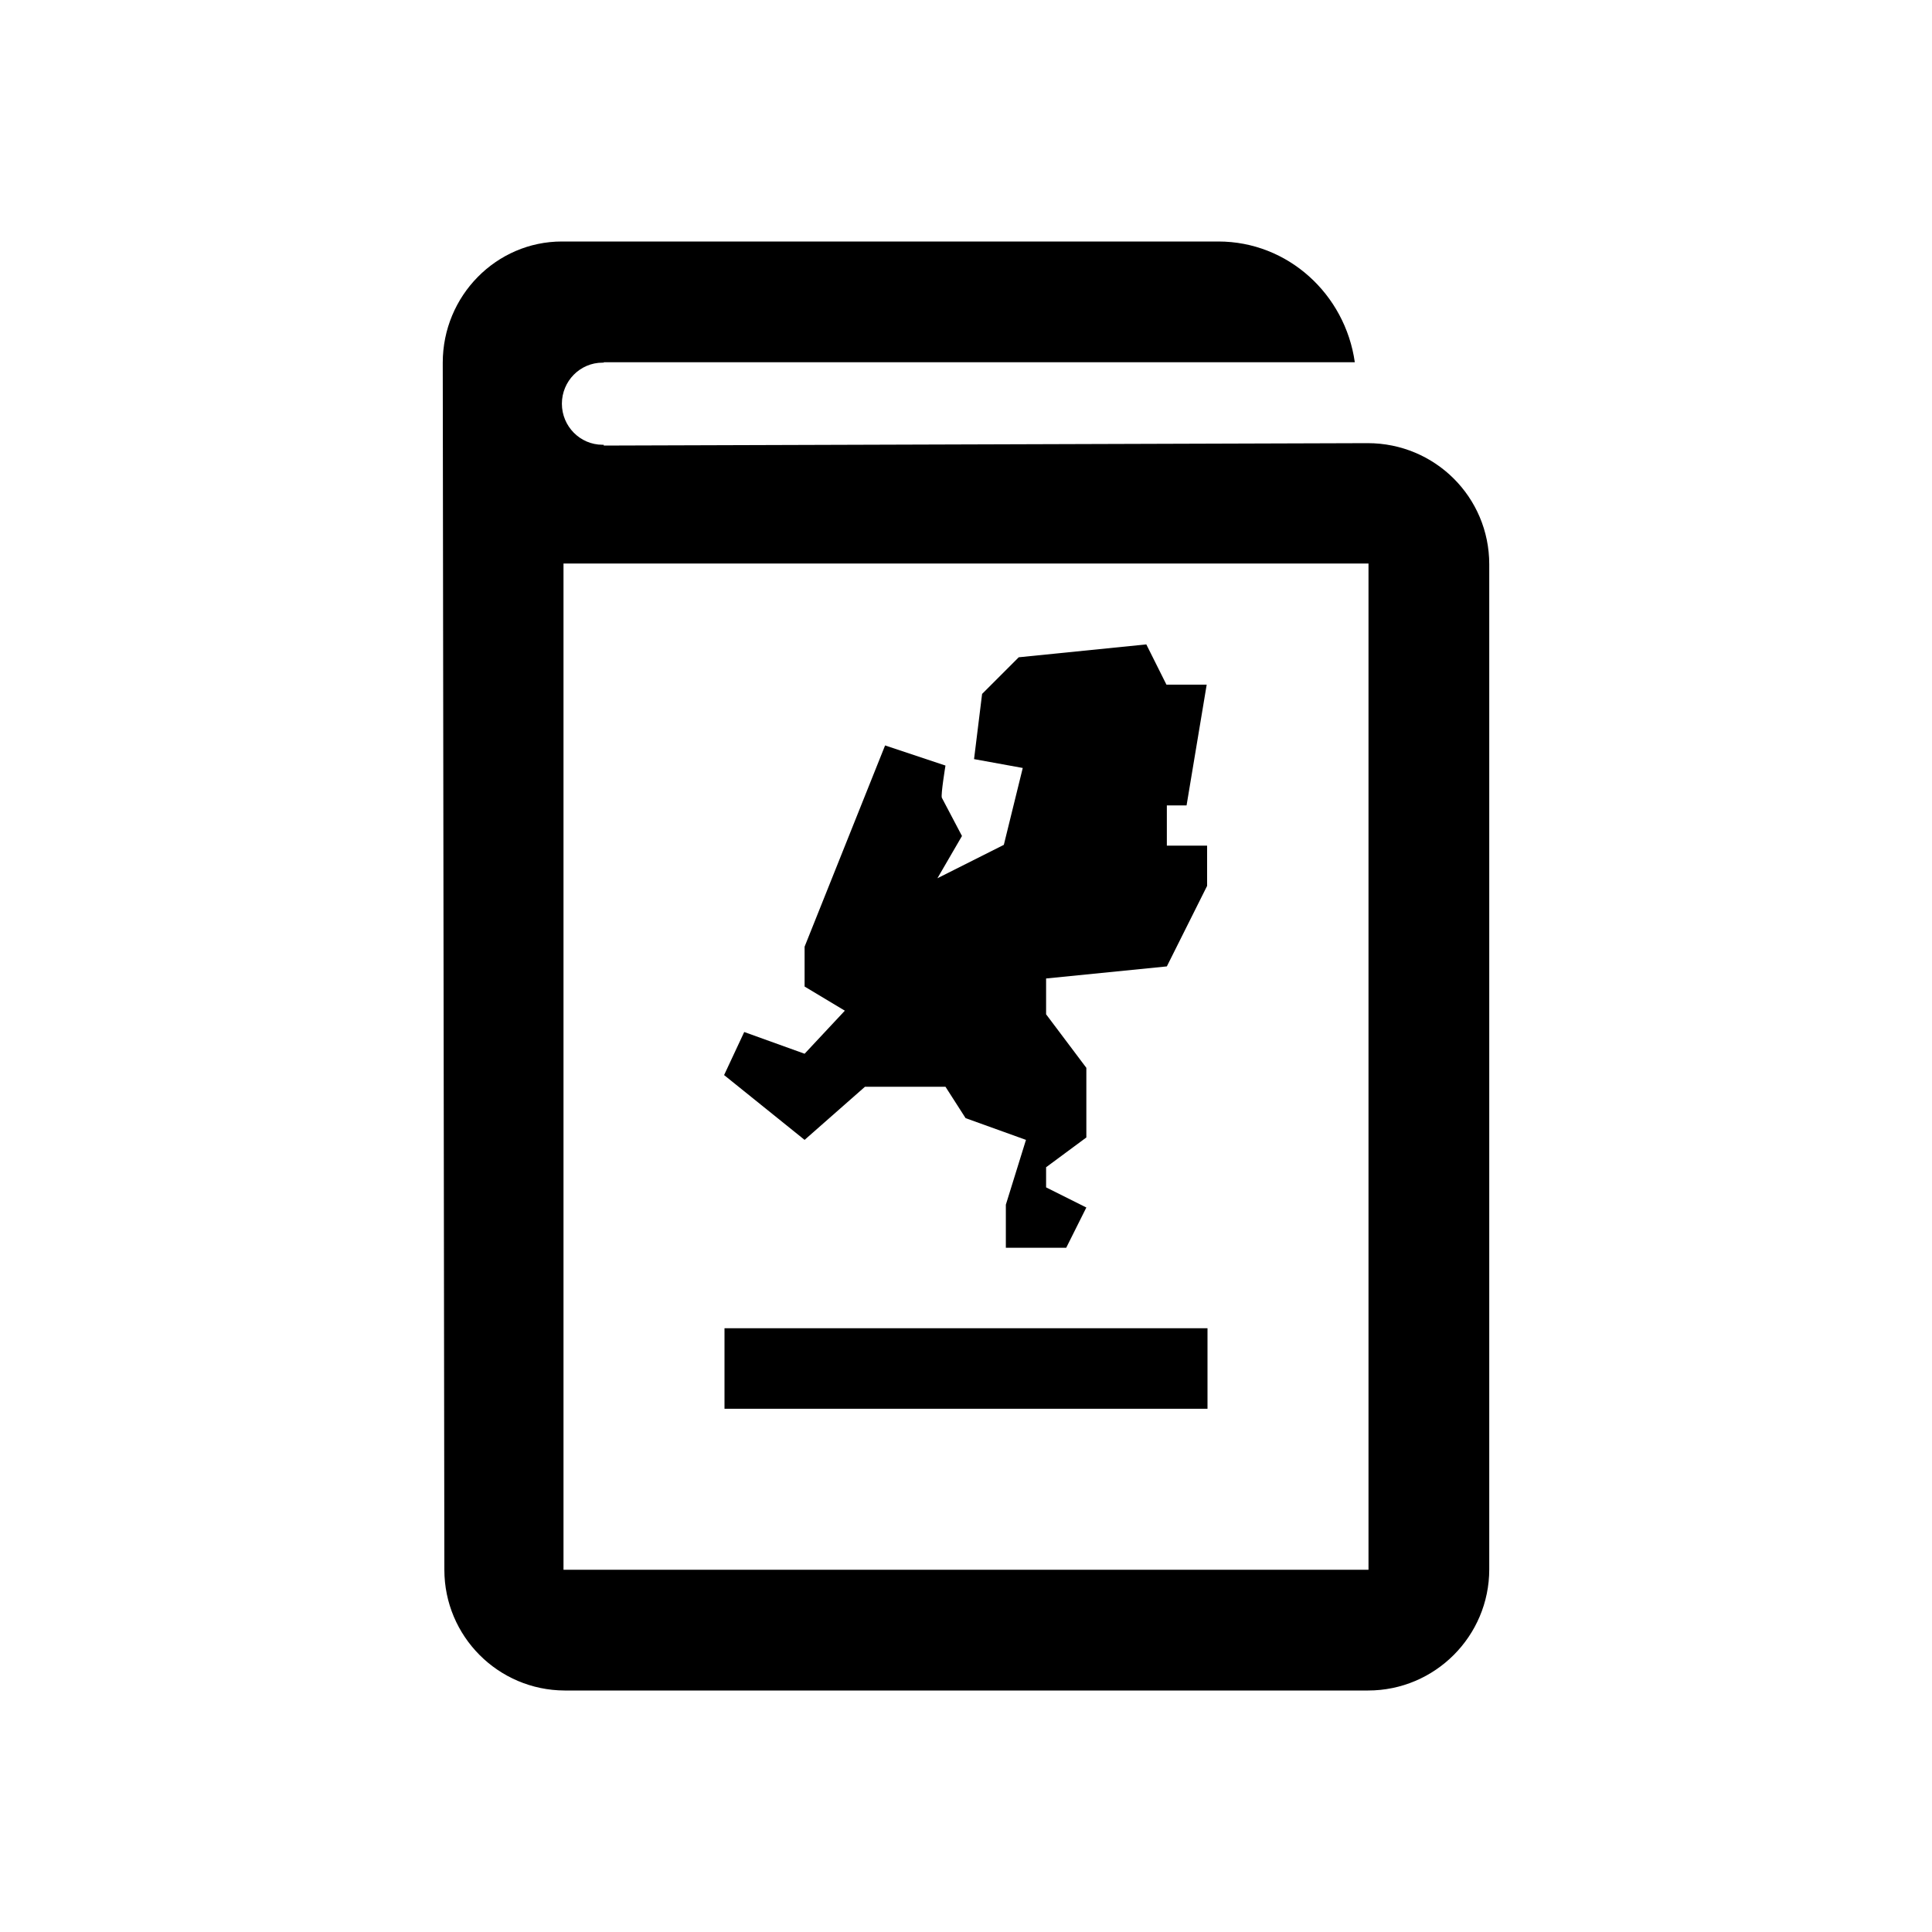
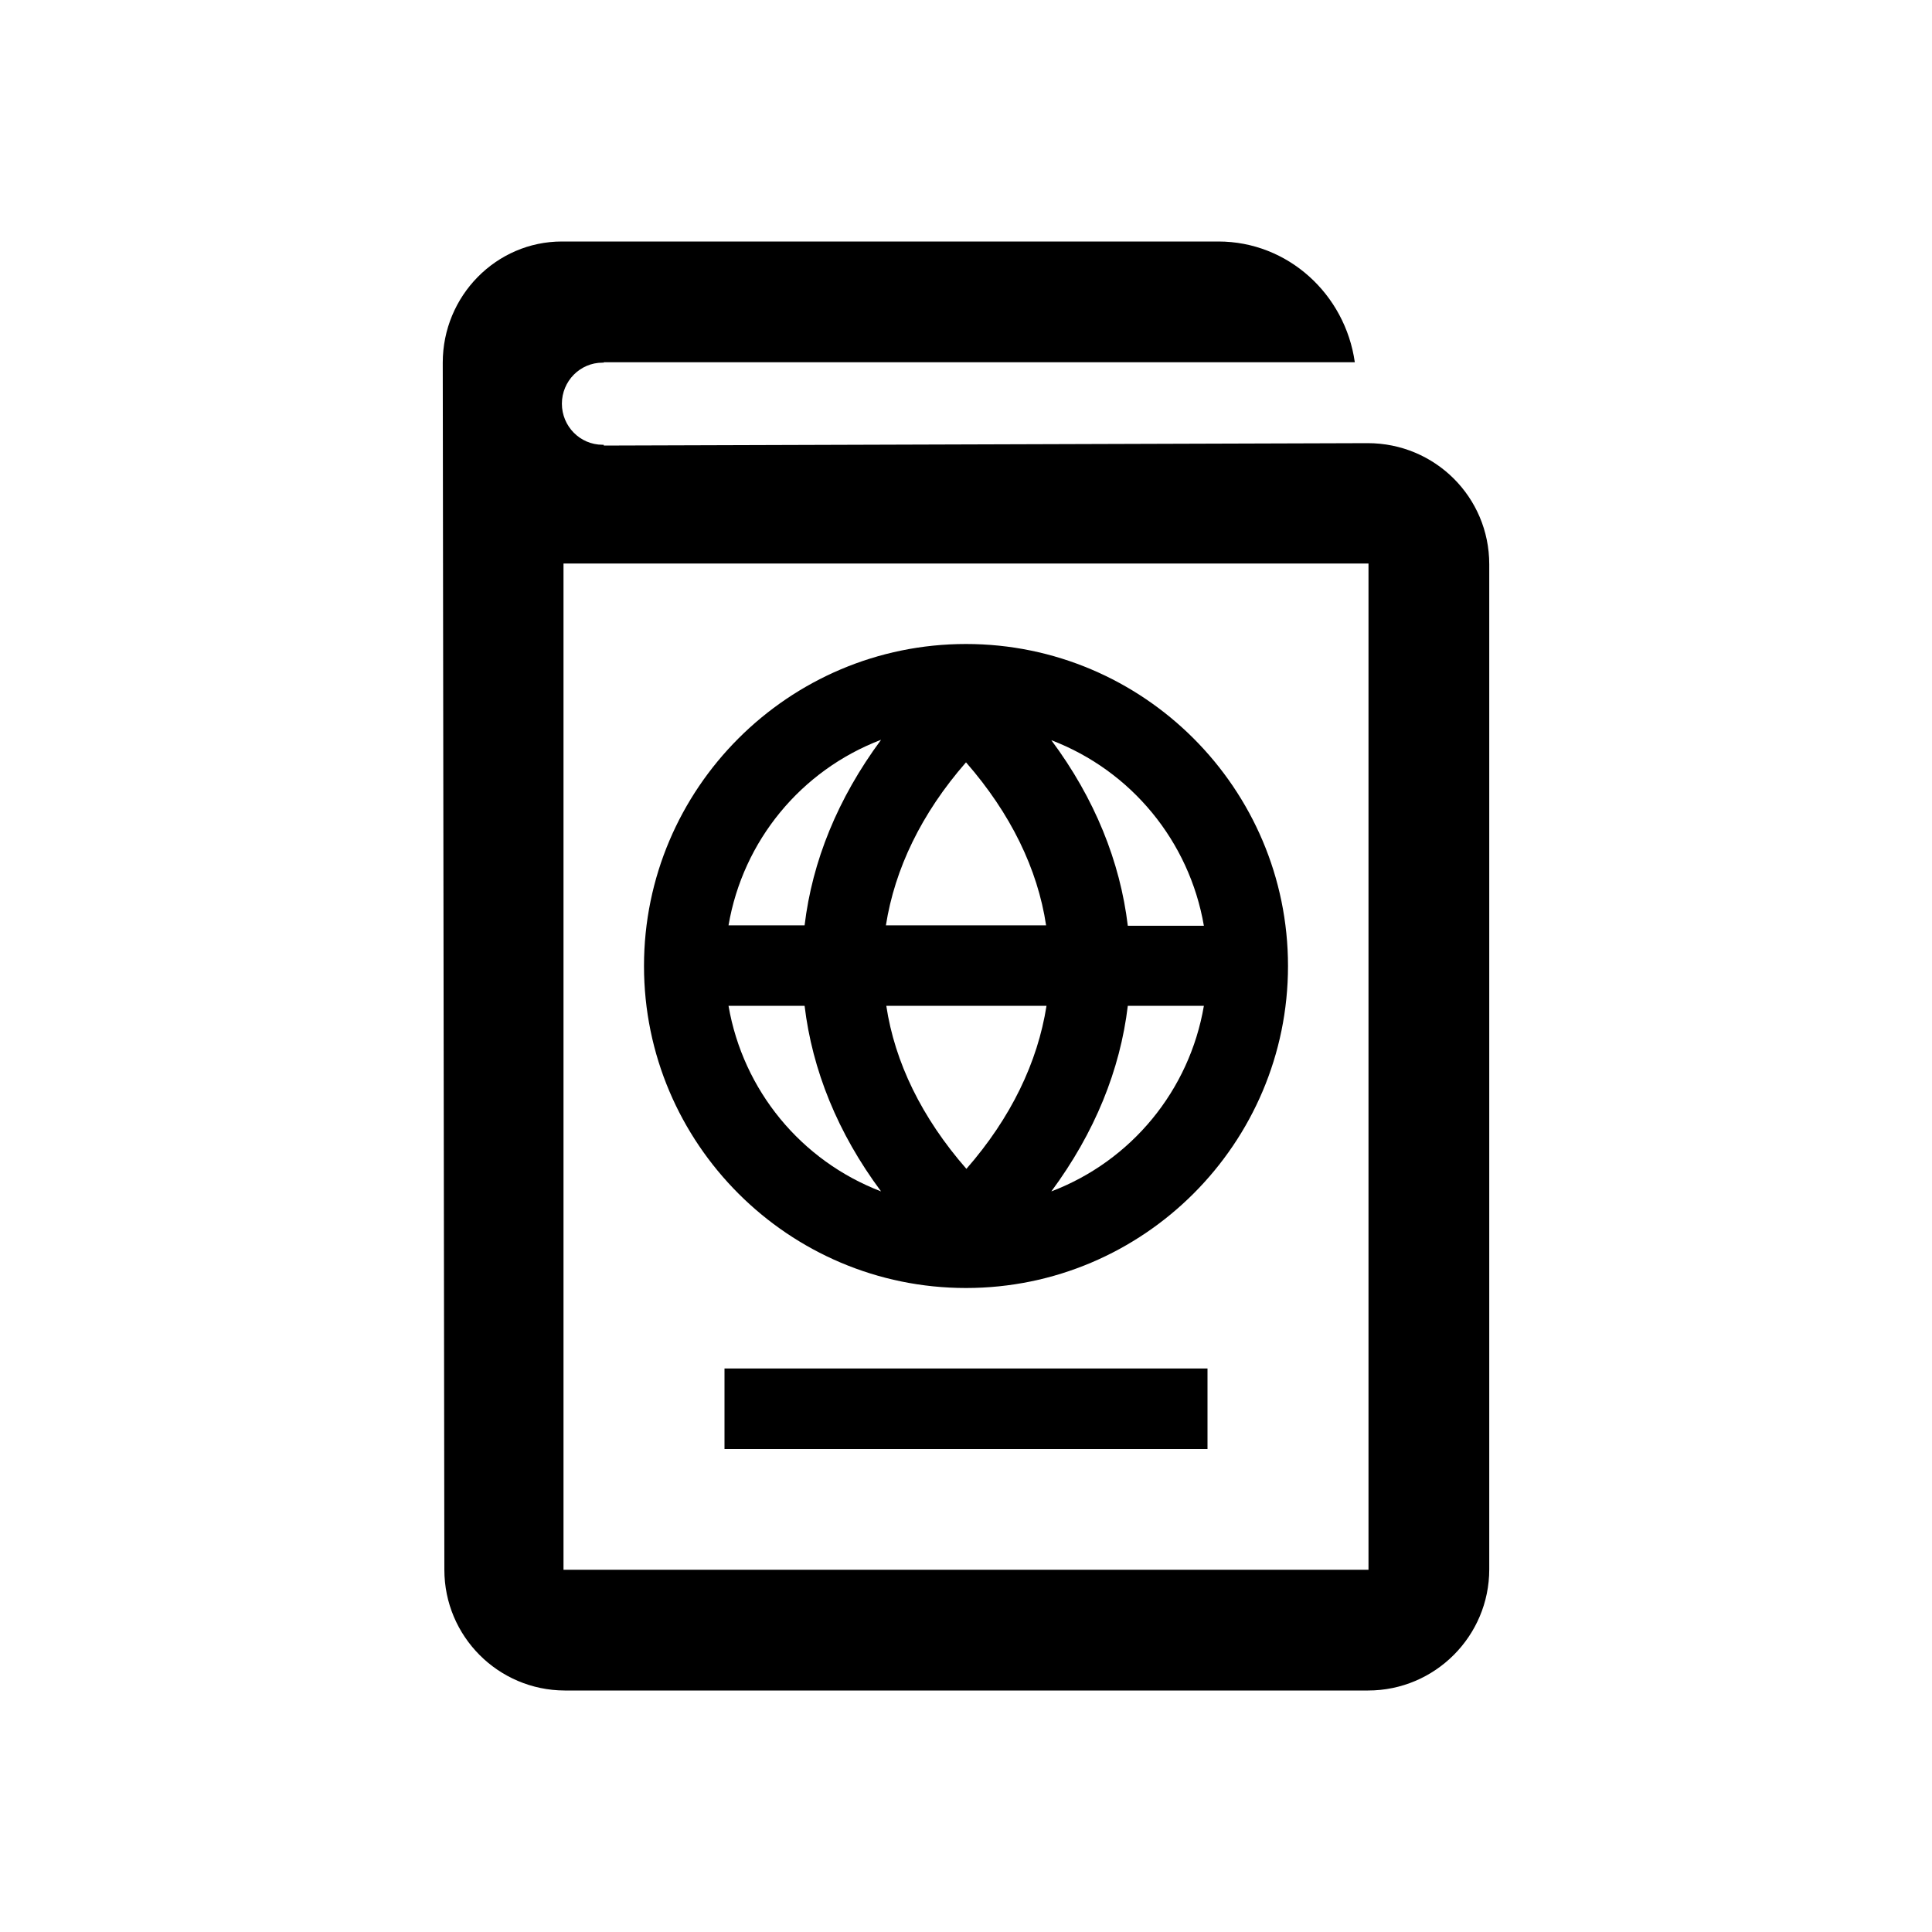
<svg xmlns="http://www.w3.org/2000/svg" viewBox="0 0 48 48">
-   <path d="M18 33h12v2H18v-2Zm3.49-6h2l.5.78 1.5.54-.5 1.61V31h1.5l.5-1-1-.5V29l1-.74v-1.73l-1-1.33v-.89l3-.3 1-2v-1h-1v-1h.49l.5-3h-1l-.5-1-3.17.32-.91.91-.2 1.62 1.21.22-.47 1.91-1.65.83.61-1.05s-.47-.89-.5-.95c-.03-.07.09-.8.09-.8l-1.5-.5-2 5v.99l1 .6-1 1.07-1.5-.54-.5 1.07 2 1.61 1.5-1.32ZM37 14.02v24.97c0 1.66-1.35 3.01-3.01 3.01H14.03a3 3 0 0 1-2.99-3L11 9.01C11 7.35 12.33 6 13.96 6h16.31c1.73 0 3.15 1.31 3.39 3H15v.01h-.03c-.56 0-1.01.46-1.01 1.02s.45 1.02 1.01 1.02H15v.02l18.98-.06c1.67 0 3.02 1.34 3.02 3.01ZM34 14H14v25h20V14Z" />
+   <path d="M18 34h12v2H18v-2Zm19-19.98v24.97c0 1.66-1.35 3.01-3.01 3.01H14.03a3 3 0 0 1-2.99-3L11 9.01C11 7.35 12.33 6 13.96 6h16.31c1.73 0 3.15 1.31 3.39 3H15v.01h-.03c-.56 0-1.01.46-1.01 1.02s.45 1.02 1.01 1.02H15v.02l18.98-.06c1.67 0 3.02 1.34 3.02 3.01ZM34 14H14v25h20V14ZM16 24c0-4.41 3.59-8 8-8s8 3.59 8 8-3.59 8-8 8-8-3.59-8-8Zm10.12-5.61c1.08 1.45 1.71 3.02 1.9 4.61h1.89a6.032 6.032 0 0 0-3.79-4.61Zm0 11.21a6.016 6.016 0 0 0 3.79-4.61h-1.89c-.19 1.59-.82 3.15-1.9 4.61Zm-4.1-6.61h3.97c-.21-1.4-.88-2.78-1.99-4.05-1.11 1.27-1.77 2.65-1.99 4.05Zm0 2c.21 1.4.88 2.78 1.99 4.05 1.11-1.27 1.77-2.65 1.99-4.05h-3.97Zm-3.92-2h1.89c.19-1.59.82-3.15 1.9-4.61a6.016 6.016 0 0 0-3.79 4.61Zm0 2a6.032 6.032 0 0 0 3.79 4.61c-1.08-1.45-1.71-3.02-1.9-4.61H18.1Z" />
</svg>
